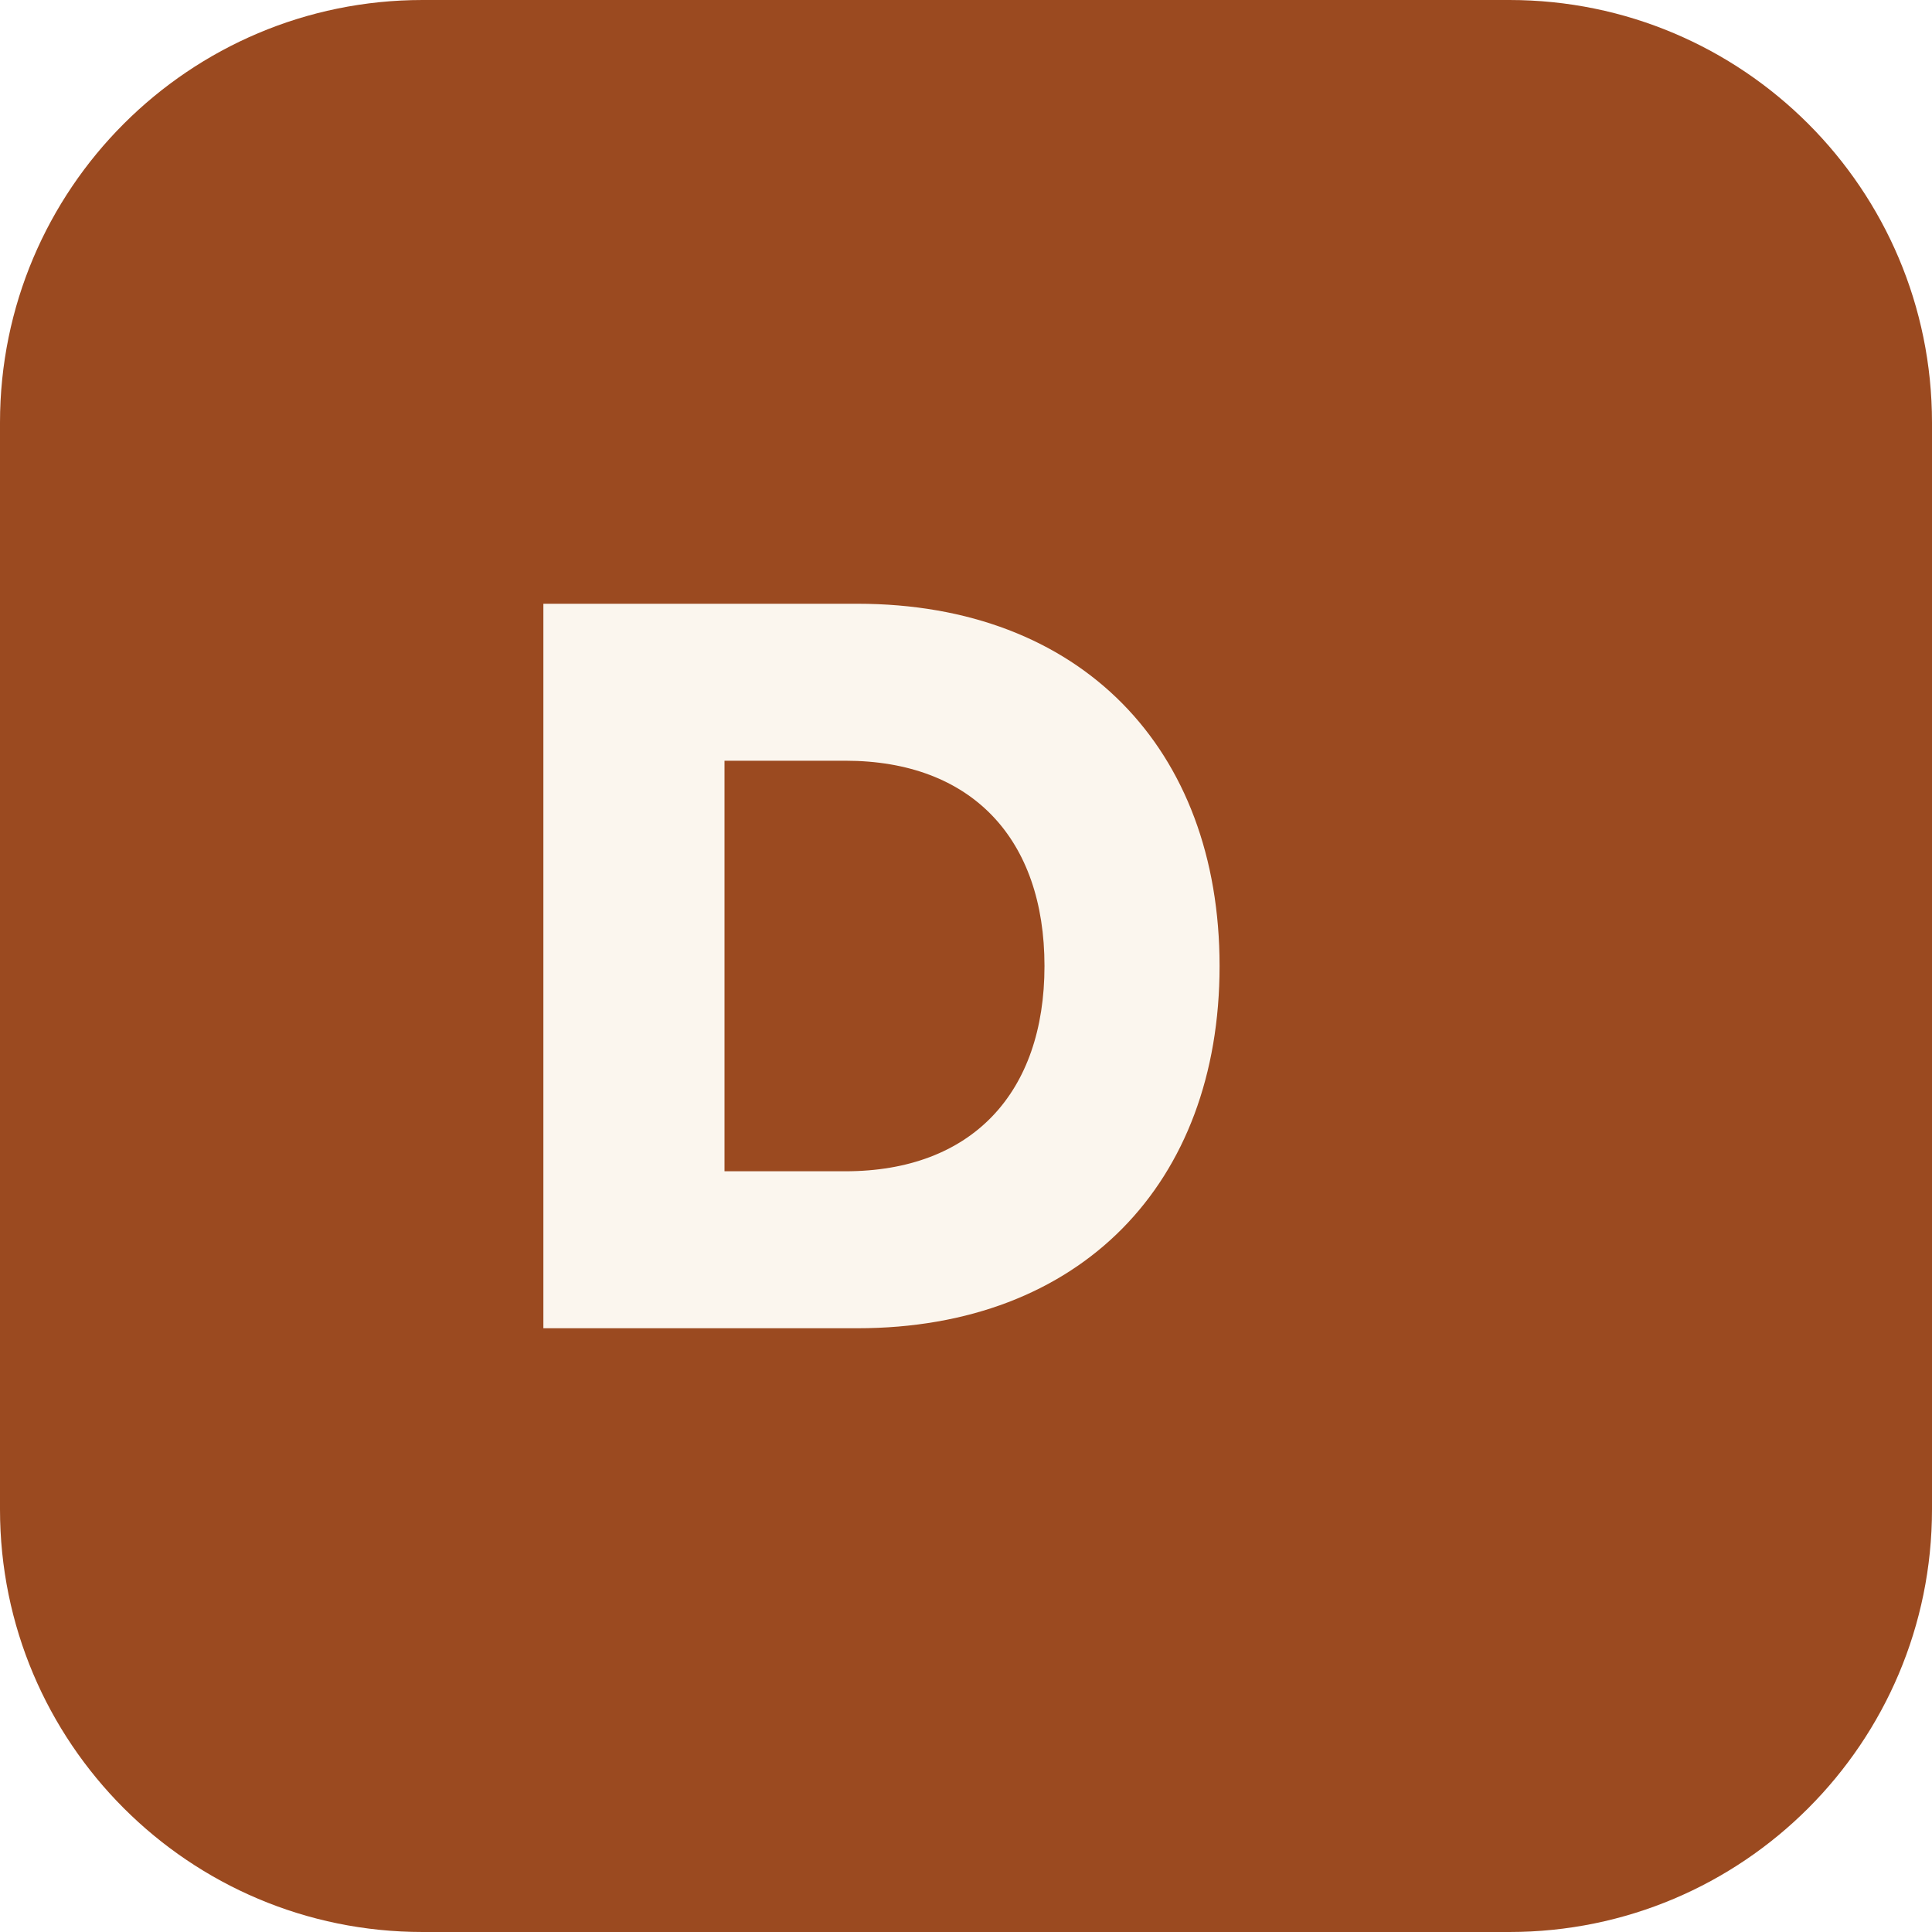
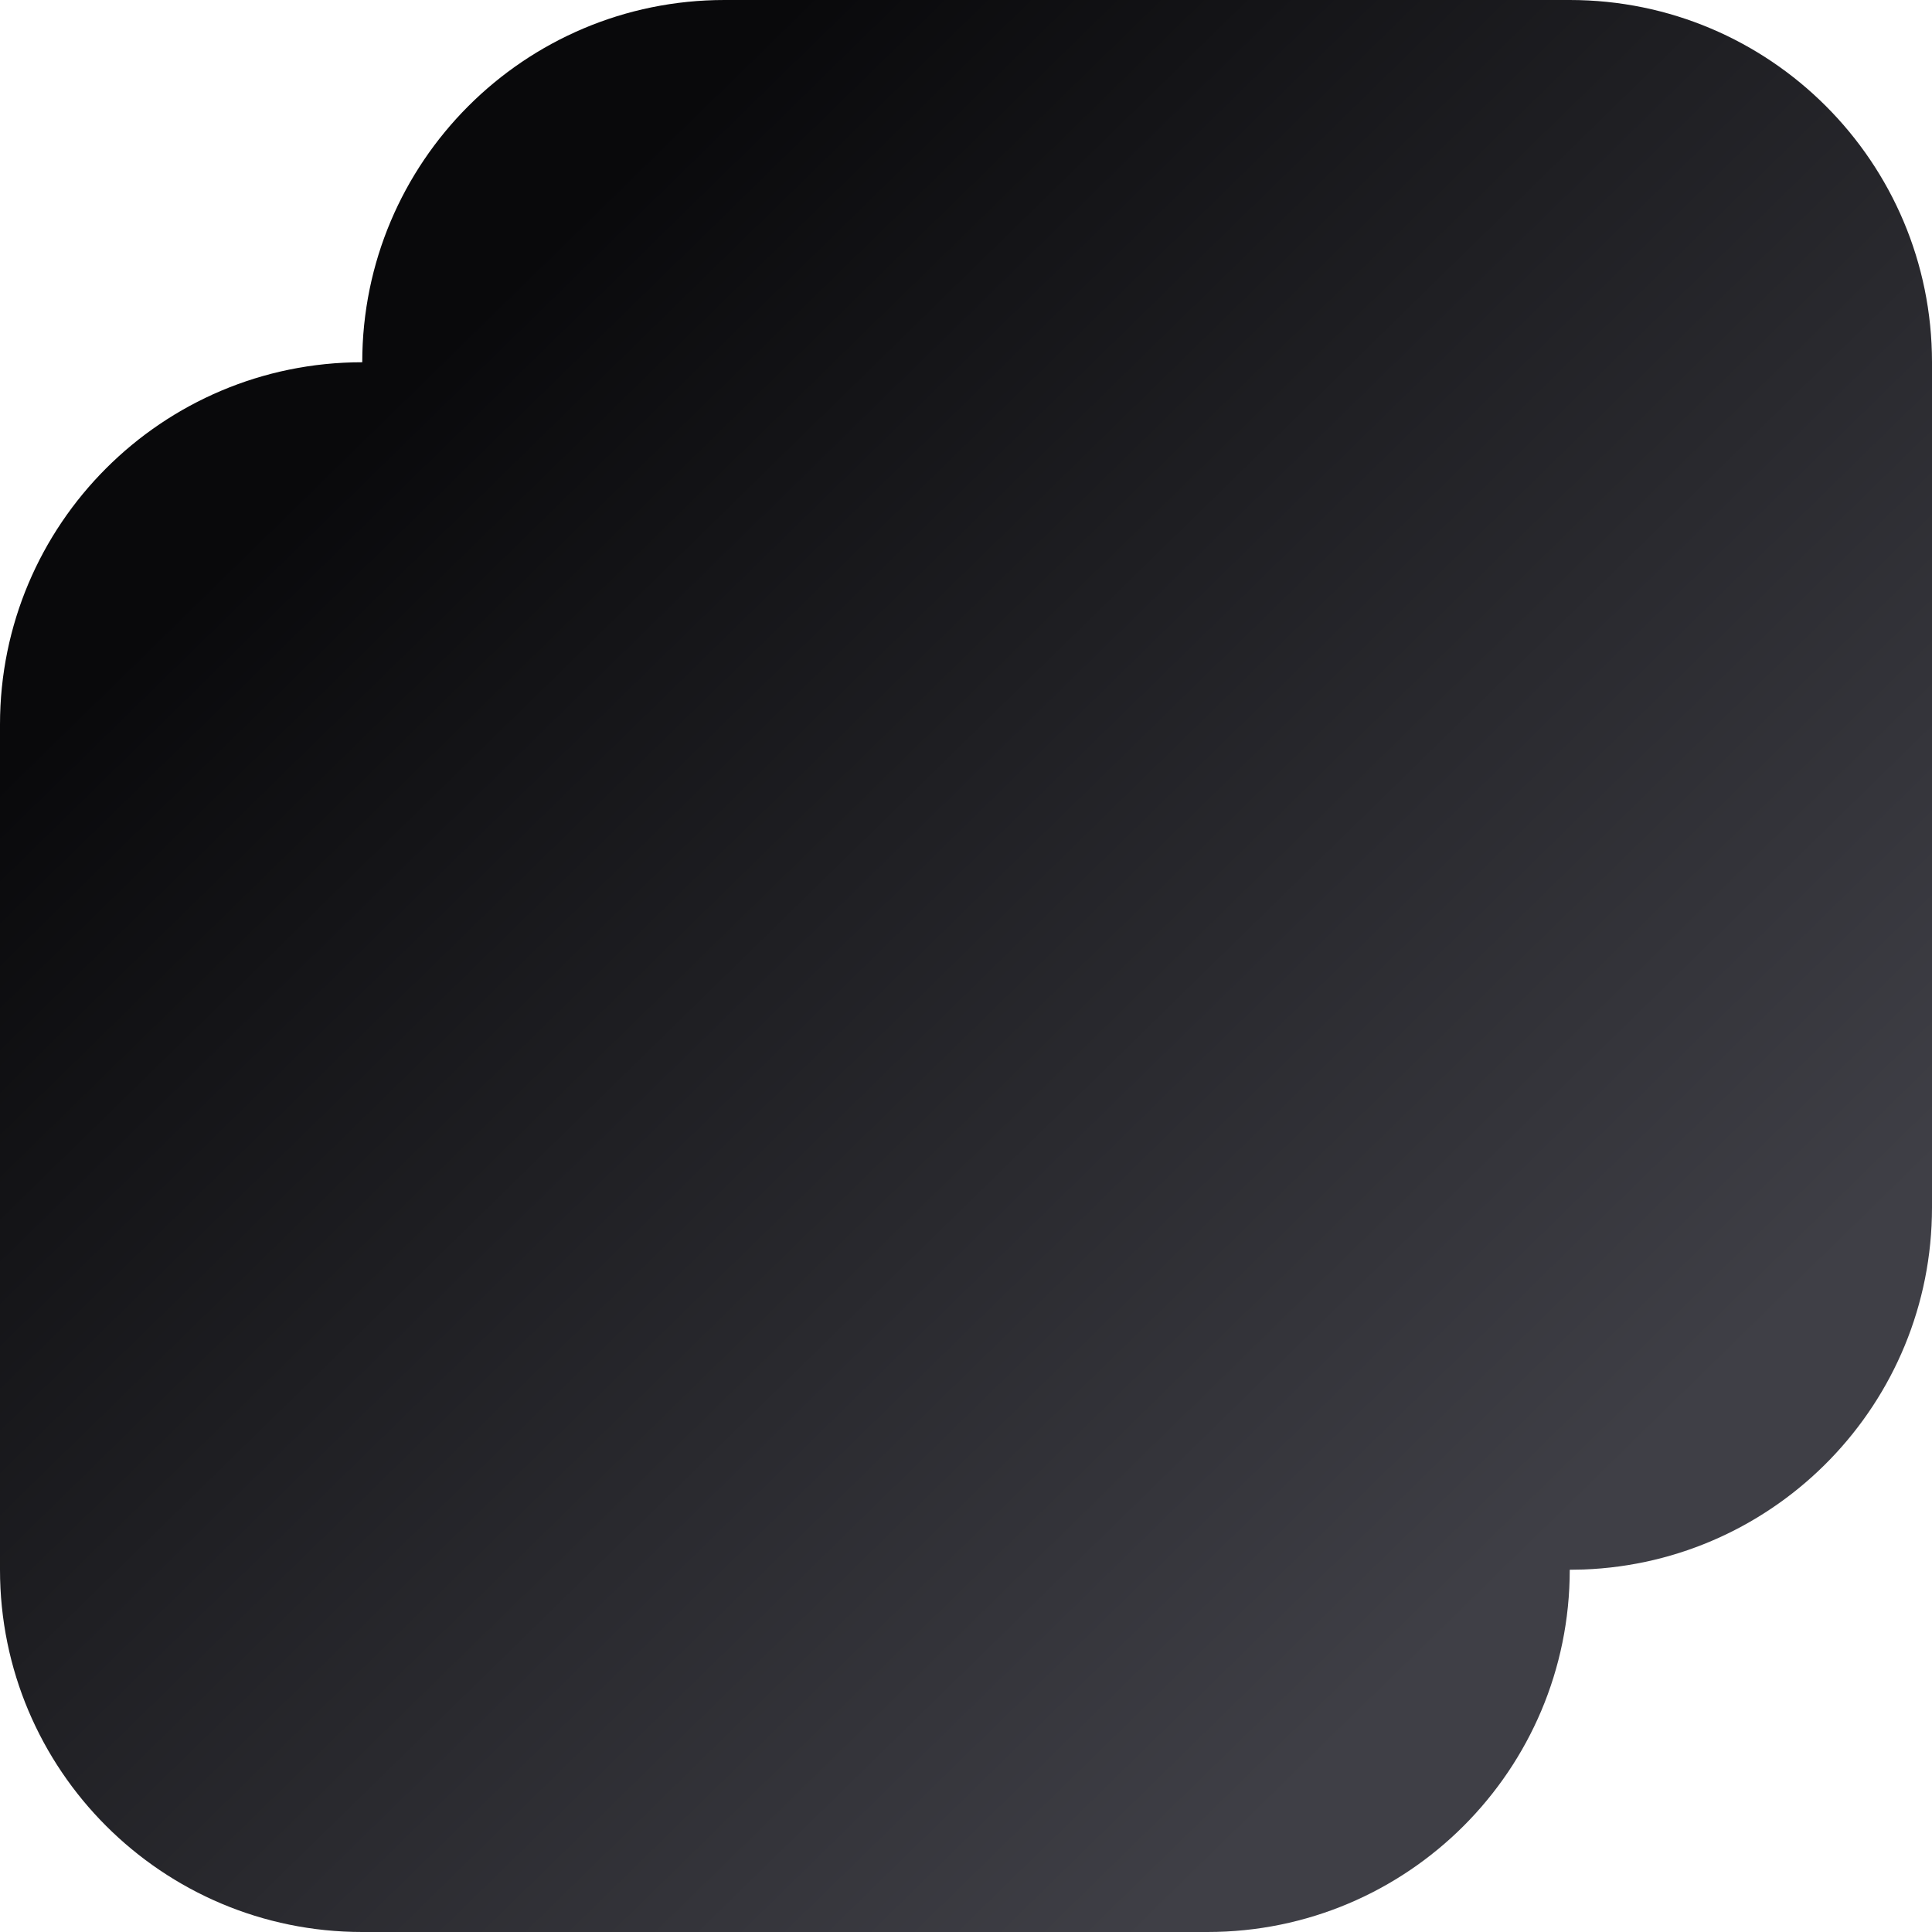
- <svg xmlns="http://www.w3.org/2000/svg" viewBox="0 0 32 32">
-   <rect width="32" height="32" rx="7" fill="#9B4A20" />
-   <path d="M9 22V10h5.2c3.7 0 6 2.4 6 6s-2.3 6-6 6H9Zm3-2.6h2c2.1 0 3.3-1.3 3.3-3.4s-1.2-3.4-3.3-3.4h-2v6.8Z" fill="#FBF6EE" />
+ <svg xmlns="http://www.w3.org/2000/svg" width="32px" height="32px" viewBox="0 0 32 32" version="1.1">
+   <defs>
+     <linearGradient x1="21.601%" y1="19.519%" x2="80.172%" y2="79.437%" id="linearGradient-1">
+       <stop stop-color="#09090B" offset="0%" />
+       <stop stop-color="#3F3F46" offset="100%" />
+     </linearGradient>
+   </defs>
+   <g id="Brand" stroke="none" stroke-width="1" fill="none" fill-rule="evenodd">
+     <path d="M26,0 C29.314,-6.08718376e-16 32,2.686 32,6 L32,20 C32,23.238 29.434,25.878 26.225,25.996 L26,26 C26,29.314 23.314,32 20,32 L6,32 C2.686,32 4.05812251e-16,29.314 0,26 L0,12 C-4.05812251e-16,8.686 2.686,6 6,6 C6,2.686 8.686,6.08718376e-16 12,0 L26,0 Z" id="Combined-Shape" fill="url(#linearGradient-1)" />
+   </g>
</svg>
